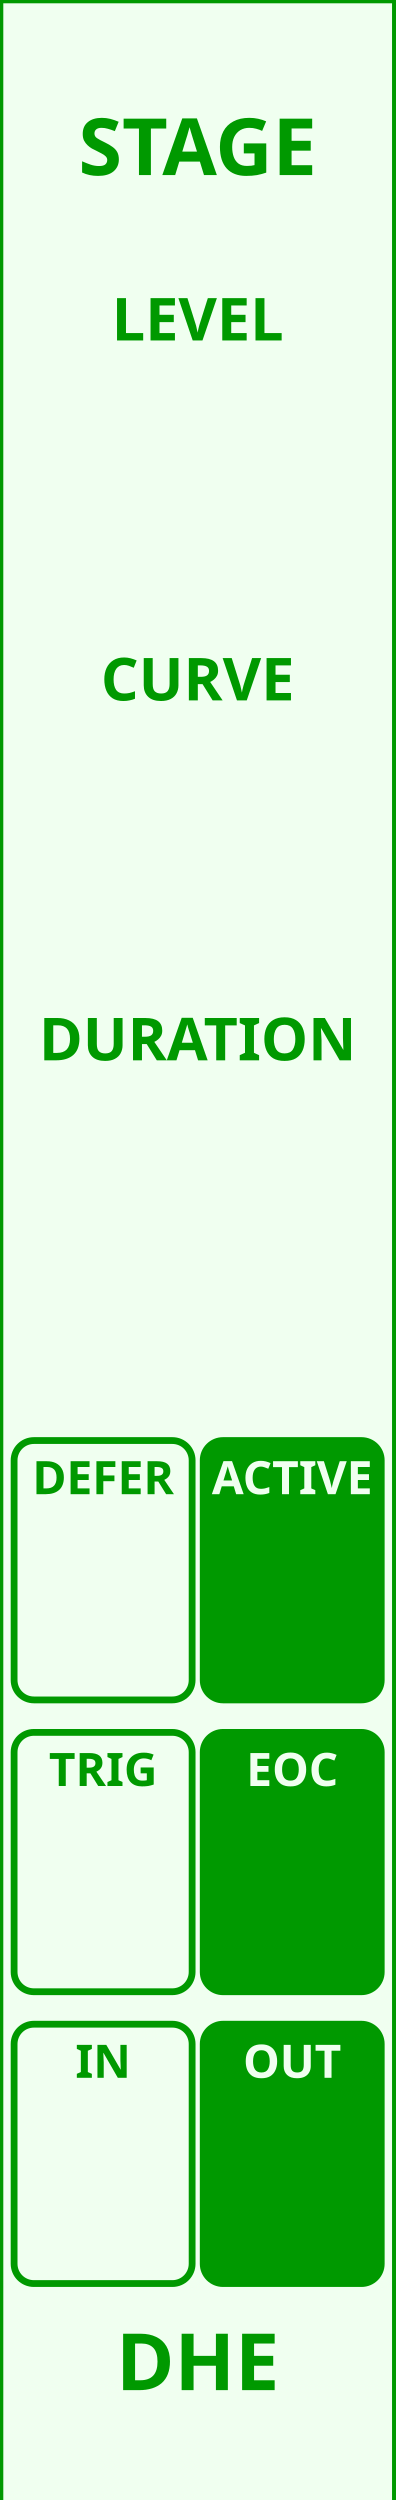
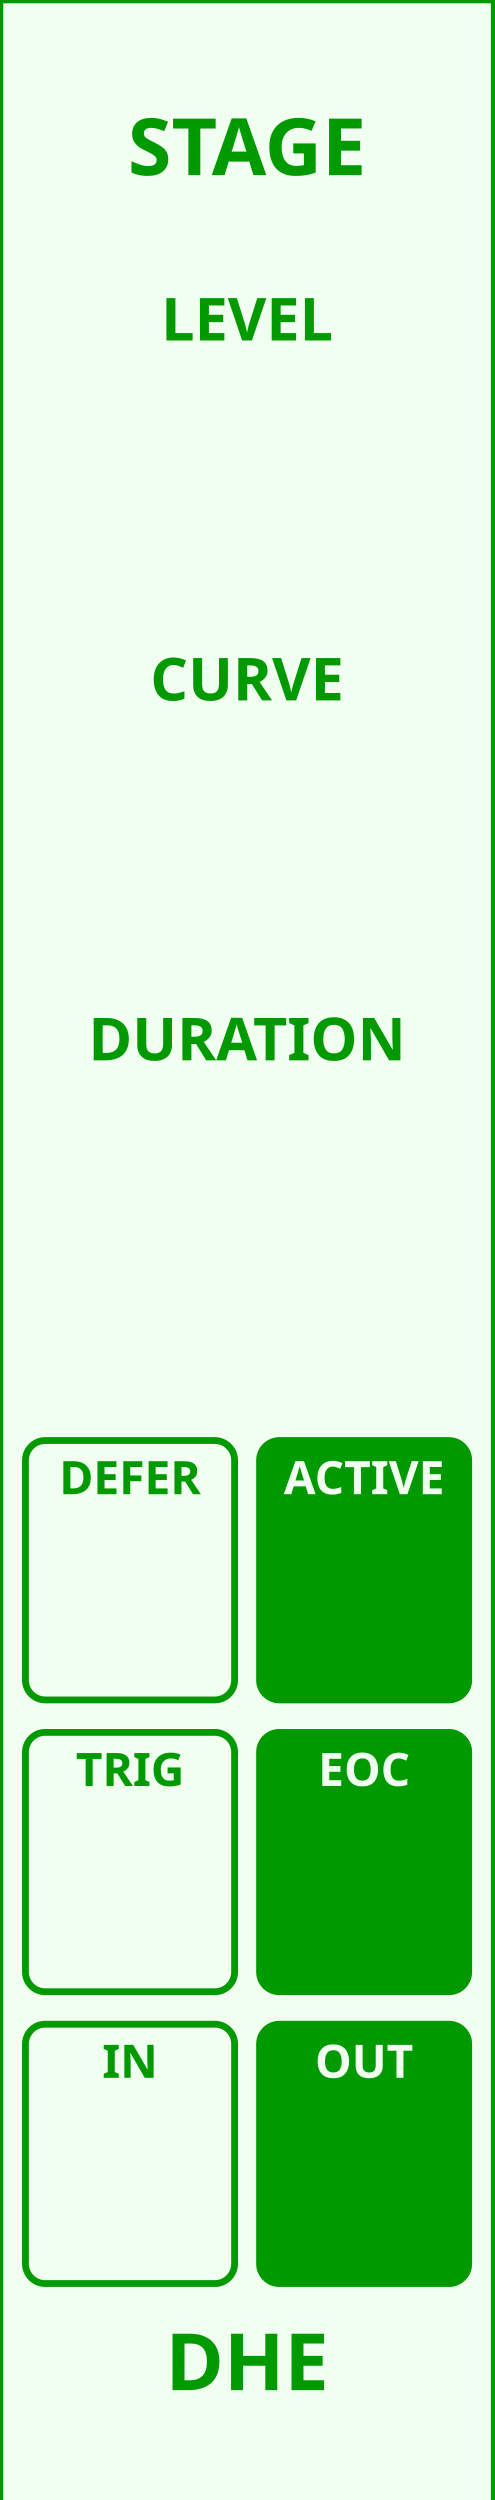
- <svg xmlns="http://www.w3.org/2000/svg" version="1.1" width="60" height="379.429" viewbox="0 0 60 379.429">
-   <rect x="0" y="0" width="60.0" height="380.02" stroke="rgb(0,153,0)" fill="rgb(240,255,240)" stroke-width="1" />
-   <text dominant-baseline="baseline" text-anchor="middle" fill="rgb(0,153,0)" x="30.0" y="26.575" style="font-family:Proxima Nova;font-weight:bold;font-size:12.0px">STAGE</text>
-   <text dominant-baseline="hanging" text-anchor="middle" fill="rgb(0,153,0)" x="30.0" y="353.445" style="font-family:Proxima Nova;font-weight:bold;font-size:12.0px">DHE</text>
-   <text dominant-baseline="baseline" text-anchor="middle" fill="rgb(0,153,0)" x="30" y="51.673" style="font-family:Proxima Nova;font-weight:bold;font-size:9.0px">LEVEL</text>
-   <text dominant-baseline="baseline" text-anchor="middle" fill="rgb(0,153,0)" x="30" y="106.299" style="font-family:Proxima Nova;font-weight:bold;font-size:9.0px">CURVE</text>
-   <text dominant-baseline="baseline" text-anchor="middle" fill="rgb(0,153,0)" x="30" y="160.925" style="font-family:Proxima Nova;font-weight:bold;font-size:9.0px">DURATION</text>
-   <rect x="2.141" y="218.635" width="27.018" height="39.362" stroke-width="1.033" rx="3.0" ry="3.0" stroke="rgb(0,153,0)" fill="rgb(240,255,240)" />
-   <text dominant-baseline="baseline" text-anchor="middle" fill="rgb(0,153,0)" x="15.65" y="226.772" style="font-family:Proxima Nova;font-weight:bold;font-size:7.0px">DEFER</text>
-   <rect x="30.842" y="218.635" width="27.018" height="39.362" stroke-width="1.033" rx="3.0" ry="3.0" stroke="rgb(0,153,0)" fill="rgb(0,153,0)" />
-   <text dominant-baseline="baseline" text-anchor="middle" fill="rgb(240,255,240)" x="44.35" y="226.772" style="font-family:Proxima Nova;font-weight:bold;font-size:7.0px">ACTIVE</text>
-   <rect x="2.141" y="262.927" width="27.018" height="39.362" stroke-width="1.033" rx="3.0" ry="3.0" stroke="rgb(0,153,0)" fill="rgb(240,255,240)" />
-   <text dominant-baseline="baseline" text-anchor="middle" fill="rgb(0,153,0)" x="15.65" y="271.063" style="font-family:Proxima Nova;font-weight:bold;font-size:7.0px">TRIG</text>
-   <rect x="30.842" y="262.927" width="27.018" height="39.362" stroke-width="1.033" rx="3.0" ry="3.0" stroke="rgb(0,153,0)" fill="rgb(0,153,0)" />
-   <text dominant-baseline="baseline" text-anchor="middle" fill="rgb(240,255,240)" x="44.35" y="271.063" style="font-family:Proxima Nova;font-weight:bold;font-size:7.0px">EOC</text>
-   <rect x="2.141" y="307.218" width="27.018" height="39.362" stroke-width="1.033" rx="3.0" ry="3.0" stroke="rgb(0,153,0)" fill="rgb(240,255,240)" />
-   <text dominant-baseline="baseline" text-anchor="middle" fill="rgb(0,153,0)" x="15.65" y="315.354" style="font-family:Proxima Nova;font-weight:bold;font-size:7.0px">IN</text>
-   <rect x="30.842" y="307.218" width="27.018" height="39.362" stroke-width="1.033" rx="3.0" ry="3.0" stroke="rgb(0,153,0)" fill="rgb(0,153,0)" />
-   <text dominant-baseline="baseline" text-anchor="middle" fill="rgb(240,255,240)" x="44.35" y="315.354" style="font-family:Proxima Nova;font-weight:bold;font-size:7.0px">OUT</text>
+ <svg xmlns="http://www.w3.org/2000/svg" version="1.1" width="75" height="379.429" viewbox="0 0 75 379.429">
+   <rect x="0" y="0" width="75.0" height="380.02" stroke="rgb(0,153,0)" fill="rgb(240,255,240)" stroke-width="1" />
+   <text dominant-baseline="baseline" text-anchor="middle" fill="rgb(0,153,0)" x="37.5" y="26.575" style="font-family:Proxima Nova;font-weight:bold;font-size:12.0px">STAGE</text>
+   <text dominant-baseline="hanging" text-anchor="middle" fill="rgb(0,153,0)" x="37.5" y="353.445" style="font-family:Proxima Nova;font-weight:bold;font-size:12.0px">DHE</text>
+   <text dominant-baseline="baseline" text-anchor="middle" fill="rgb(0,153,0)" x="37.5" y="51.673" style="font-family:Proxima Nova;font-weight:bold;font-size:9.0px">LEVEL</text>
+   <text dominant-baseline="baseline" text-anchor="middle" fill="rgb(0,153,0)" x="37.5" y="106.299" style="font-family:Proxima Nova;font-weight:bold;font-size:9.0px">CURVE</text>
+   <text dominant-baseline="baseline" text-anchor="middle" fill="rgb(0,153,0)" x="37.5" y="160.925" style="font-family:Proxima Nova;font-weight:bold;font-size:9.0px">DURATION</text>
+   <rect x="3.863" y="218.635" width="31.742" height="39.362" stroke-width="1.033" rx="3.0" ry="3.0" stroke="rgb(0,153,0)" fill="rgb(240,255,240)" />
+   <text dominant-baseline="baseline" text-anchor="middle" fill="rgb(0,153,0)" x="19.734" y="226.772" style="font-family:Proxima Nova;font-weight:bold;font-size:7.0px">DEFER</text>
+   <rect x="39.395" y="218.635" width="31.742" height="39.362" stroke-width="1.033" rx="3.0" ry="3.0" stroke="rgb(0,153,0)" fill="rgb(0,153,0)" />
+   <text dominant-baseline="baseline" text-anchor="middle" fill="rgb(240,255,240)" x="55.266" y="226.772" style="font-family:Proxima Nova;font-weight:bold;font-size:7.0px">ACTIVE</text>
+   <rect x="3.863" y="262.927" width="31.742" height="39.362" stroke-width="1.033" rx="3.0" ry="3.0" stroke="rgb(0,153,0)" fill="rgb(240,255,240)" />
+   <text dominant-baseline="baseline" text-anchor="middle" fill="rgb(0,153,0)" x="19.734" y="271.063" style="font-family:Proxima Nova;font-weight:bold;font-size:7.0px">TRIG</text>
+   <rect x="39.395" y="262.927" width="31.742" height="39.362" stroke-width="1.033" rx="3.0" ry="3.0" stroke="rgb(0,153,0)" fill="rgb(0,153,0)" />
+   <text dominant-baseline="baseline" text-anchor="middle" fill="rgb(240,255,240)" x="55.266" y="271.063" style="font-family:Proxima Nova;font-weight:bold;font-size:7.0px">EOC</text>
+   <rect x="3.863" y="307.218" width="31.742" height="39.362" stroke-width="1.033" rx="3.0" ry="3.0" stroke="rgb(0,153,0)" fill="rgb(240,255,240)" />
+   <text dominant-baseline="baseline" text-anchor="middle" fill="rgb(0,153,0)" x="19.734" y="315.354" style="font-family:Proxima Nova;font-weight:bold;font-size:7.0px">IN</text>
+   <rect x="39.395" y="307.218" width="31.742" height="39.362" stroke-width="1.033" rx="3.0" ry="3.0" stroke="rgb(0,153,0)" fill="rgb(0,153,0)" />
+   <text dominant-baseline="baseline" text-anchor="middle" fill="rgb(240,255,240)" x="55.266" y="315.354" style="font-family:Proxima Nova;font-weight:bold;font-size:7.0px">OUT</text>
</svg>
